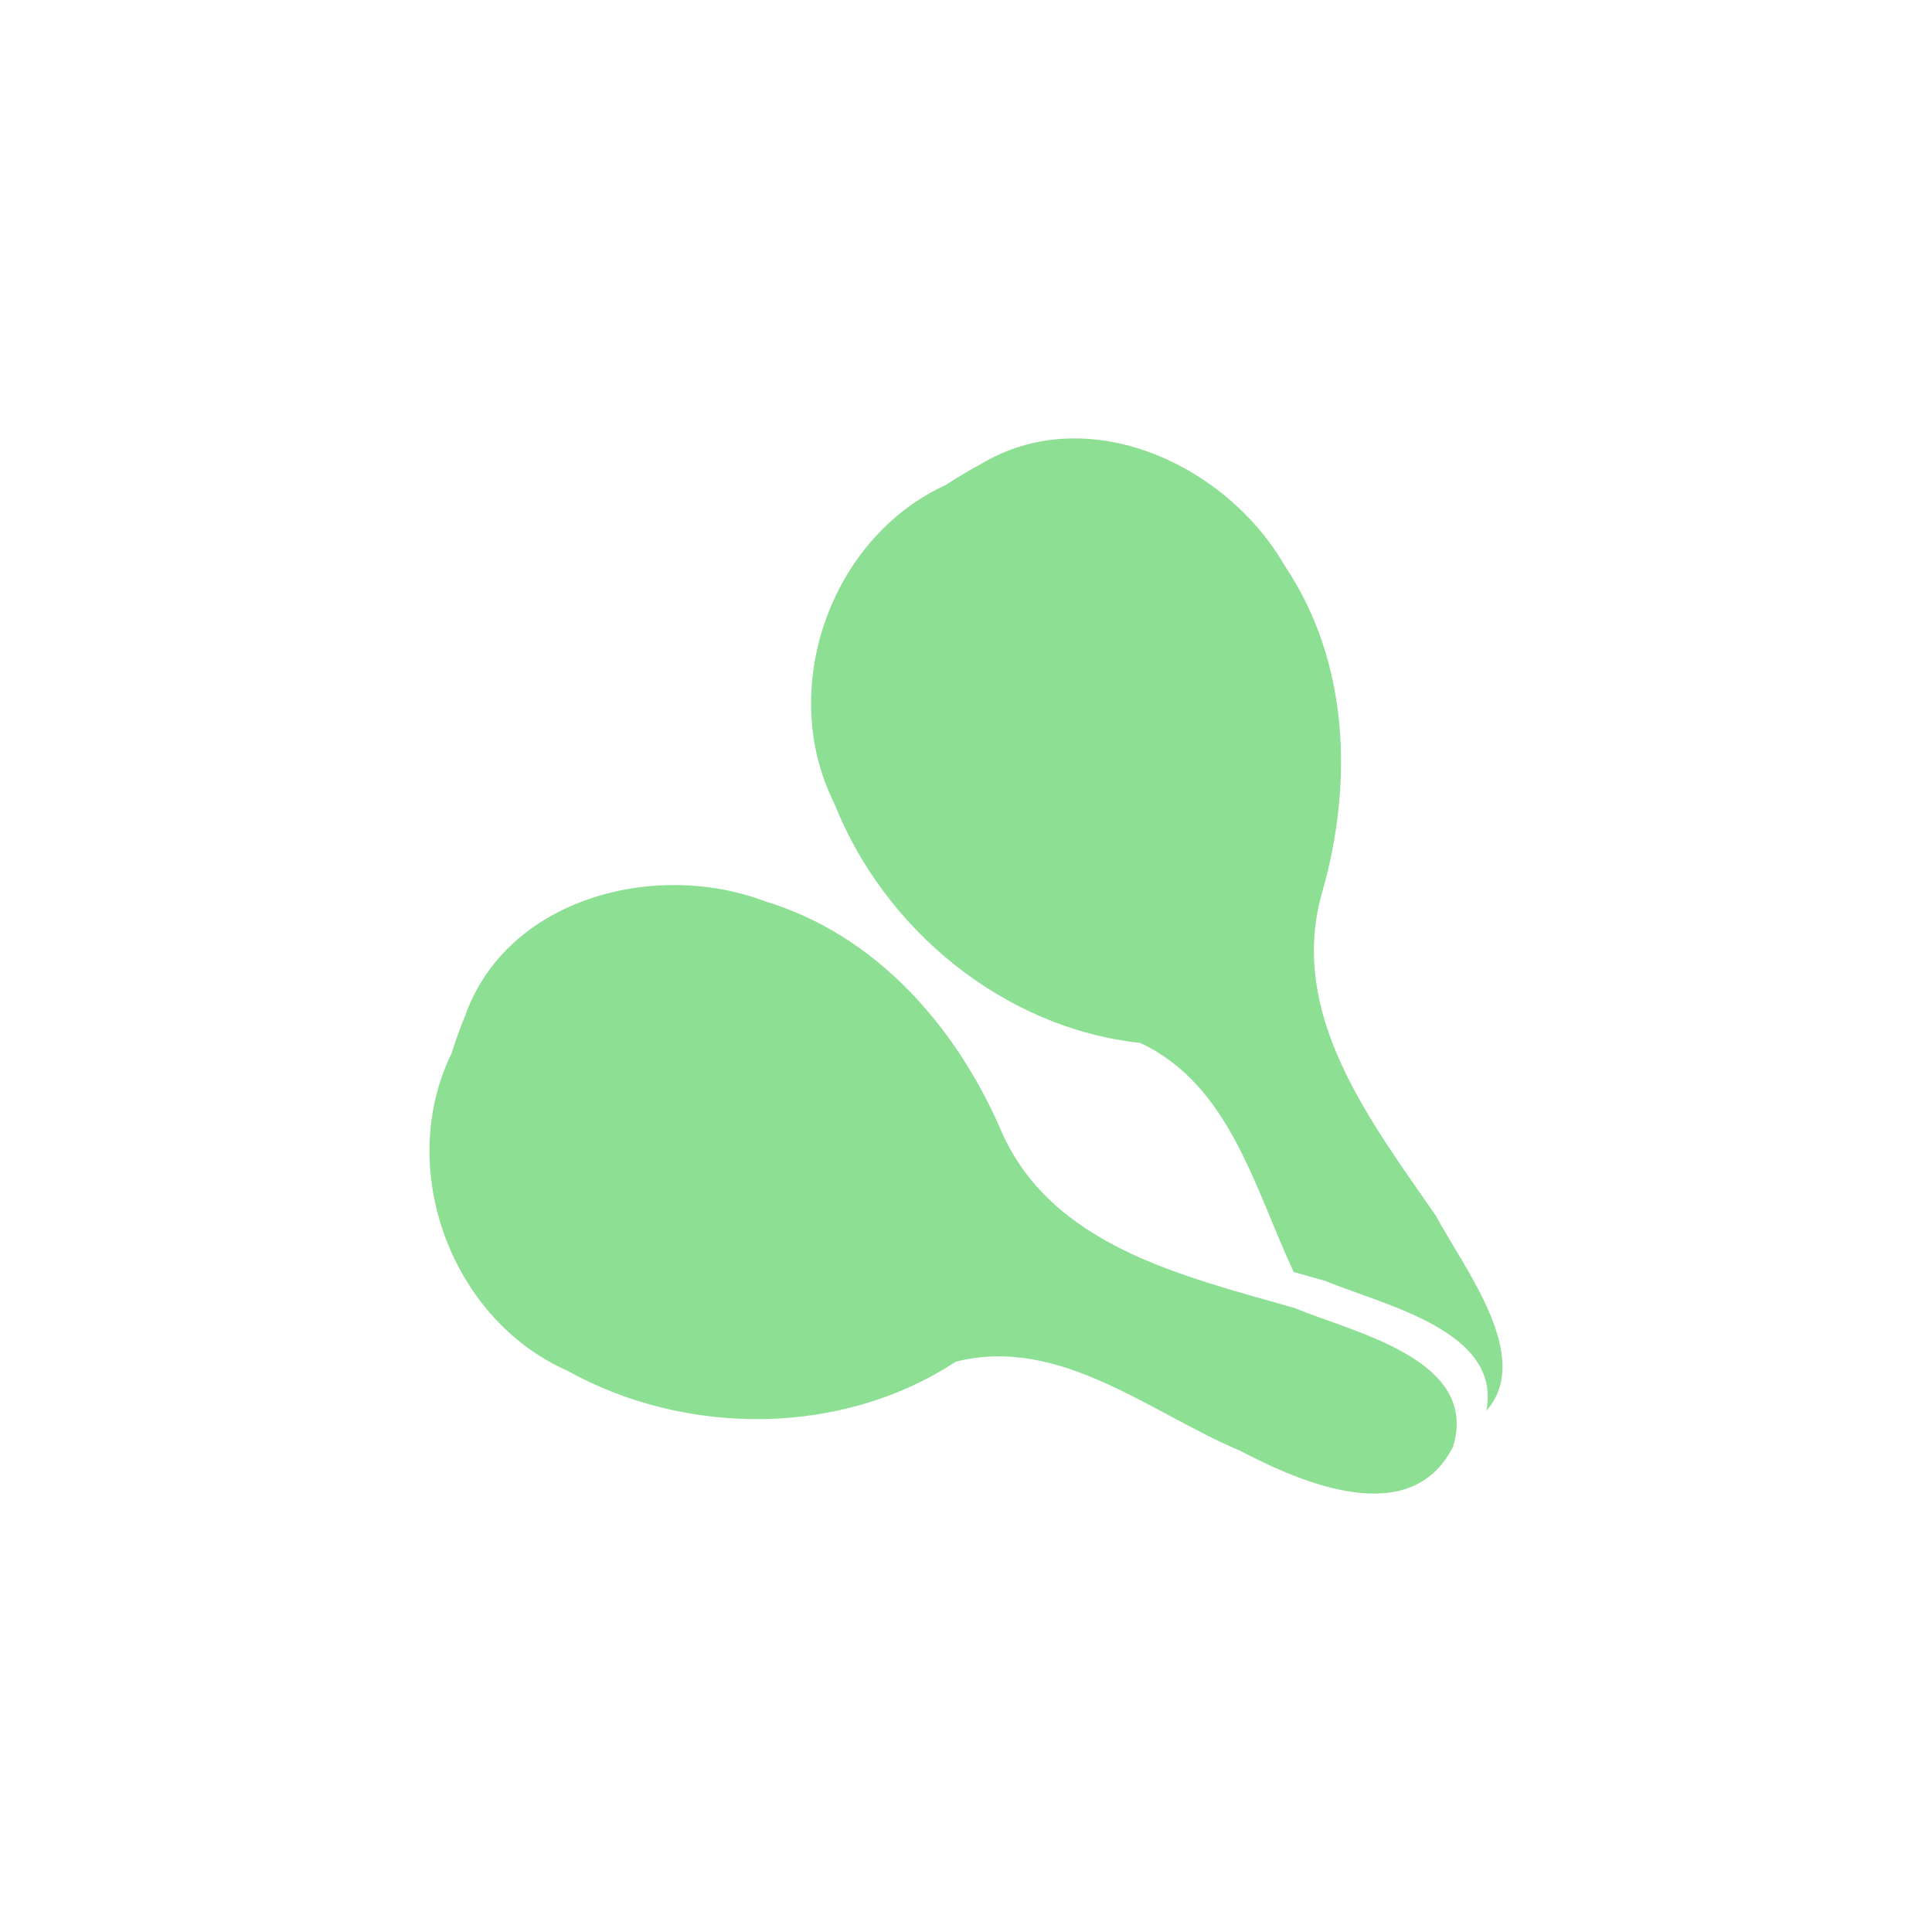
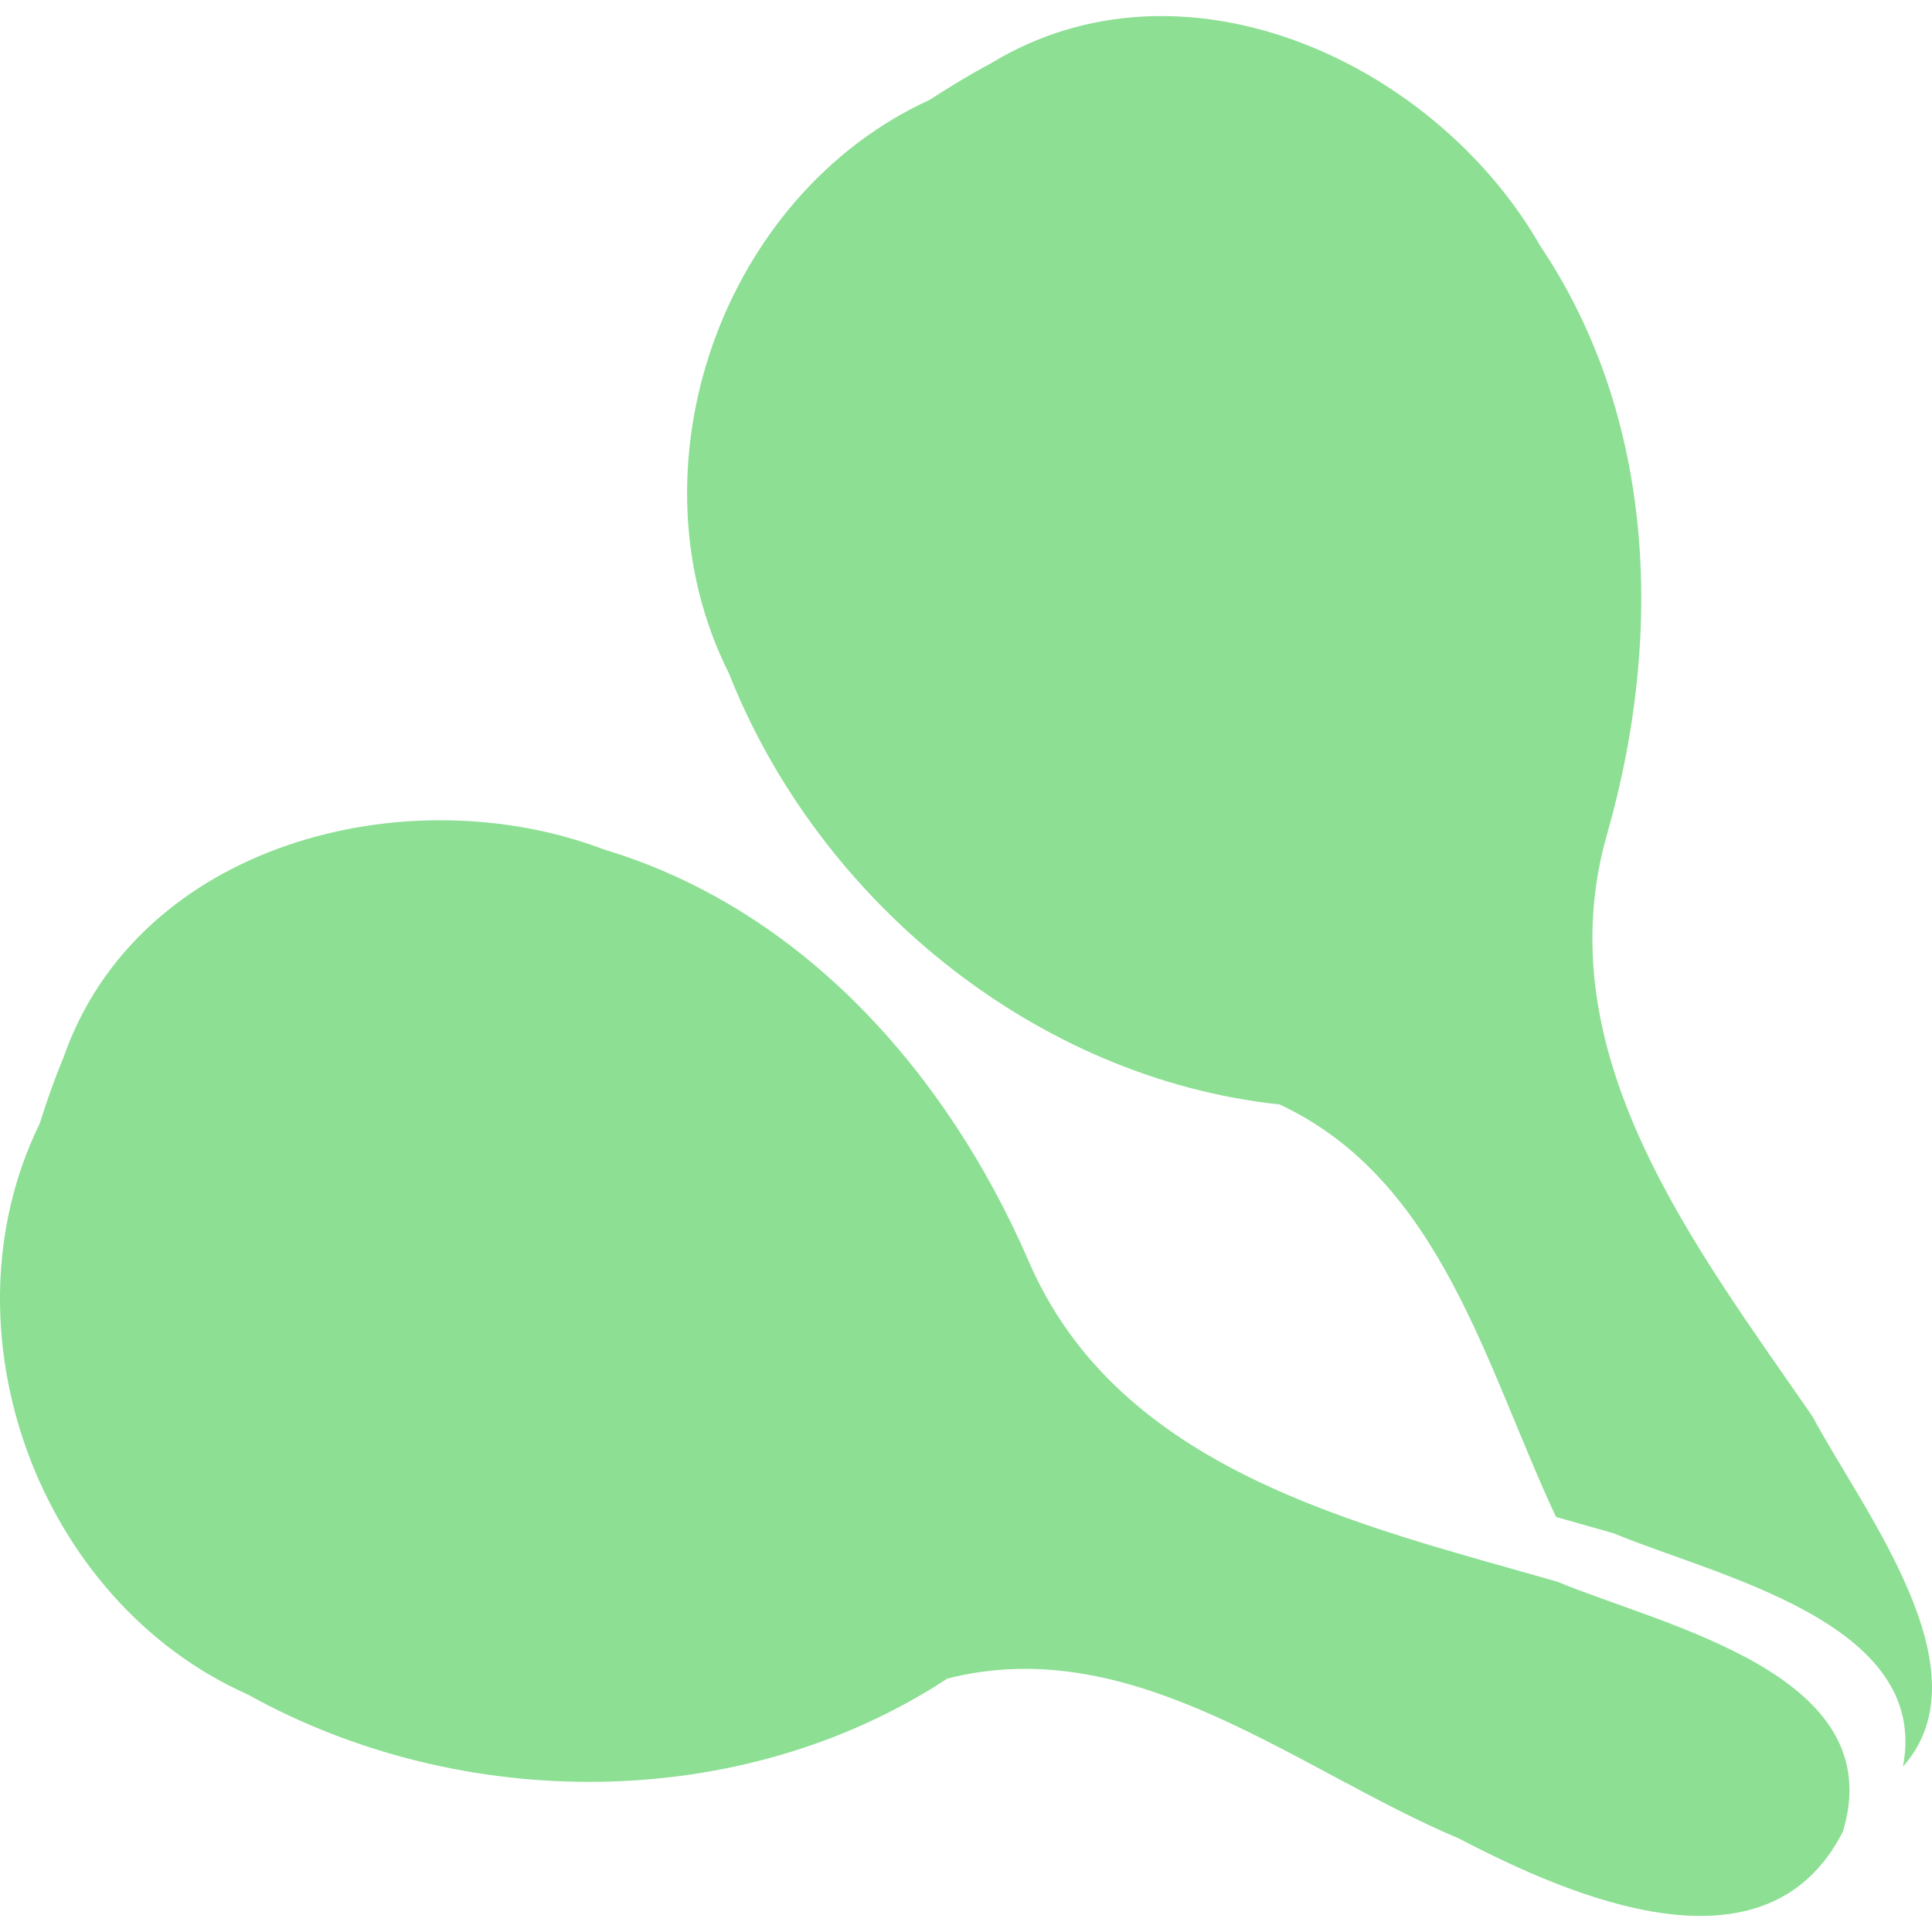
<svg xmlns="http://www.w3.org/2000/svg" width="250" height="250" viewBox="0 0 66.146 66.146" version="1.1" id="svg1">
  <defs id="defs1" />
  <g id="layer1">
    <g id="g5-2" transform="translate(21.69246,-2.782777)">
      <g id="g6" transform="matrix(0.8173389,0,0,0.8173389,-3.729944,6.319322)">
        <g id="g7">
          <g id="g5" transform="translate(-23.28295,8.094416)" style="fill:#9e9e9e;fill-opacity:1">
-             <g id="g12" transform="matrix(0.7128567,0,0,0.7128567,11.03443,8.898626)" style="fill:#53cf5e;fill-opacity:0.667">
+             <g id="g12" transform="matrix(1.283491,0,0,1.283491,-13.56926,-6.426098)" style="fill:#53cf5e;fill-opacity:0.667">
              <path id="path12" style="fill:#53cf5e;fill-opacity:0.667;stroke-width:1.312;stroke-linecap:round;stroke-dasharray:none;stroke-dashoffset:0" d="m 12.88,32.01 c -3.284,6.721 -0.042,15.586 6.802,18.623 6.963,3.875 16.1,3.89 22.826,-0.522 6.096,-1.553 11.401,2.988 16.71,5.227 3.64,1.901 10.015,4.672 12.514,-0.227 C 73.31,49.977 65.937,48.411 62.419,46.952 55.941,45.089 48.085,43.339 45.143,36.446 42.505,30.381 37.8,25.008 31.31,23.056 c -6.436,-2.449 -15.215,-0.2 -17.648,6.786 -0.296,0.709 -0.55,1.435 -0.781,2.168 z" />
              <path id="path12-7" style="fill:#53cf5e;fill-opacity:0.667;stroke-width:1.312;stroke-linecap:round;stroke-dasharray:none;stroke-dashoffset:0" d="m 48.899,-4.131 c -1.711,0.09 -3.408,0.573 -4.987,1.538 -0.679,0.361 -1.336,0.76 -1.979,1.18 -6.803,3.112 -9.92,12.022 -6.556,18.712 2.924,7.412 9.978,13.22 17.976,14.076 5.269,2.466 6.711,8.531 9.02,13.462 0.631,0.178 1.264,0.356 1.876,0.532 3.391,1.406 10.358,2.913 9.446,7.615 2.788,-3.131 -1.302,-8.338 -2.948,-11.42 C 66.922,36.014 61.96,29.678 64.058,22.483 65.866,16.121 65.638,8.983 61.859,3.357 59.294,-1.125 54.032,-4.401 48.899,-4.131 Z" />
            </g>
          </g>
        </g>
      </g>
    </g>
  </g>
</svg>
